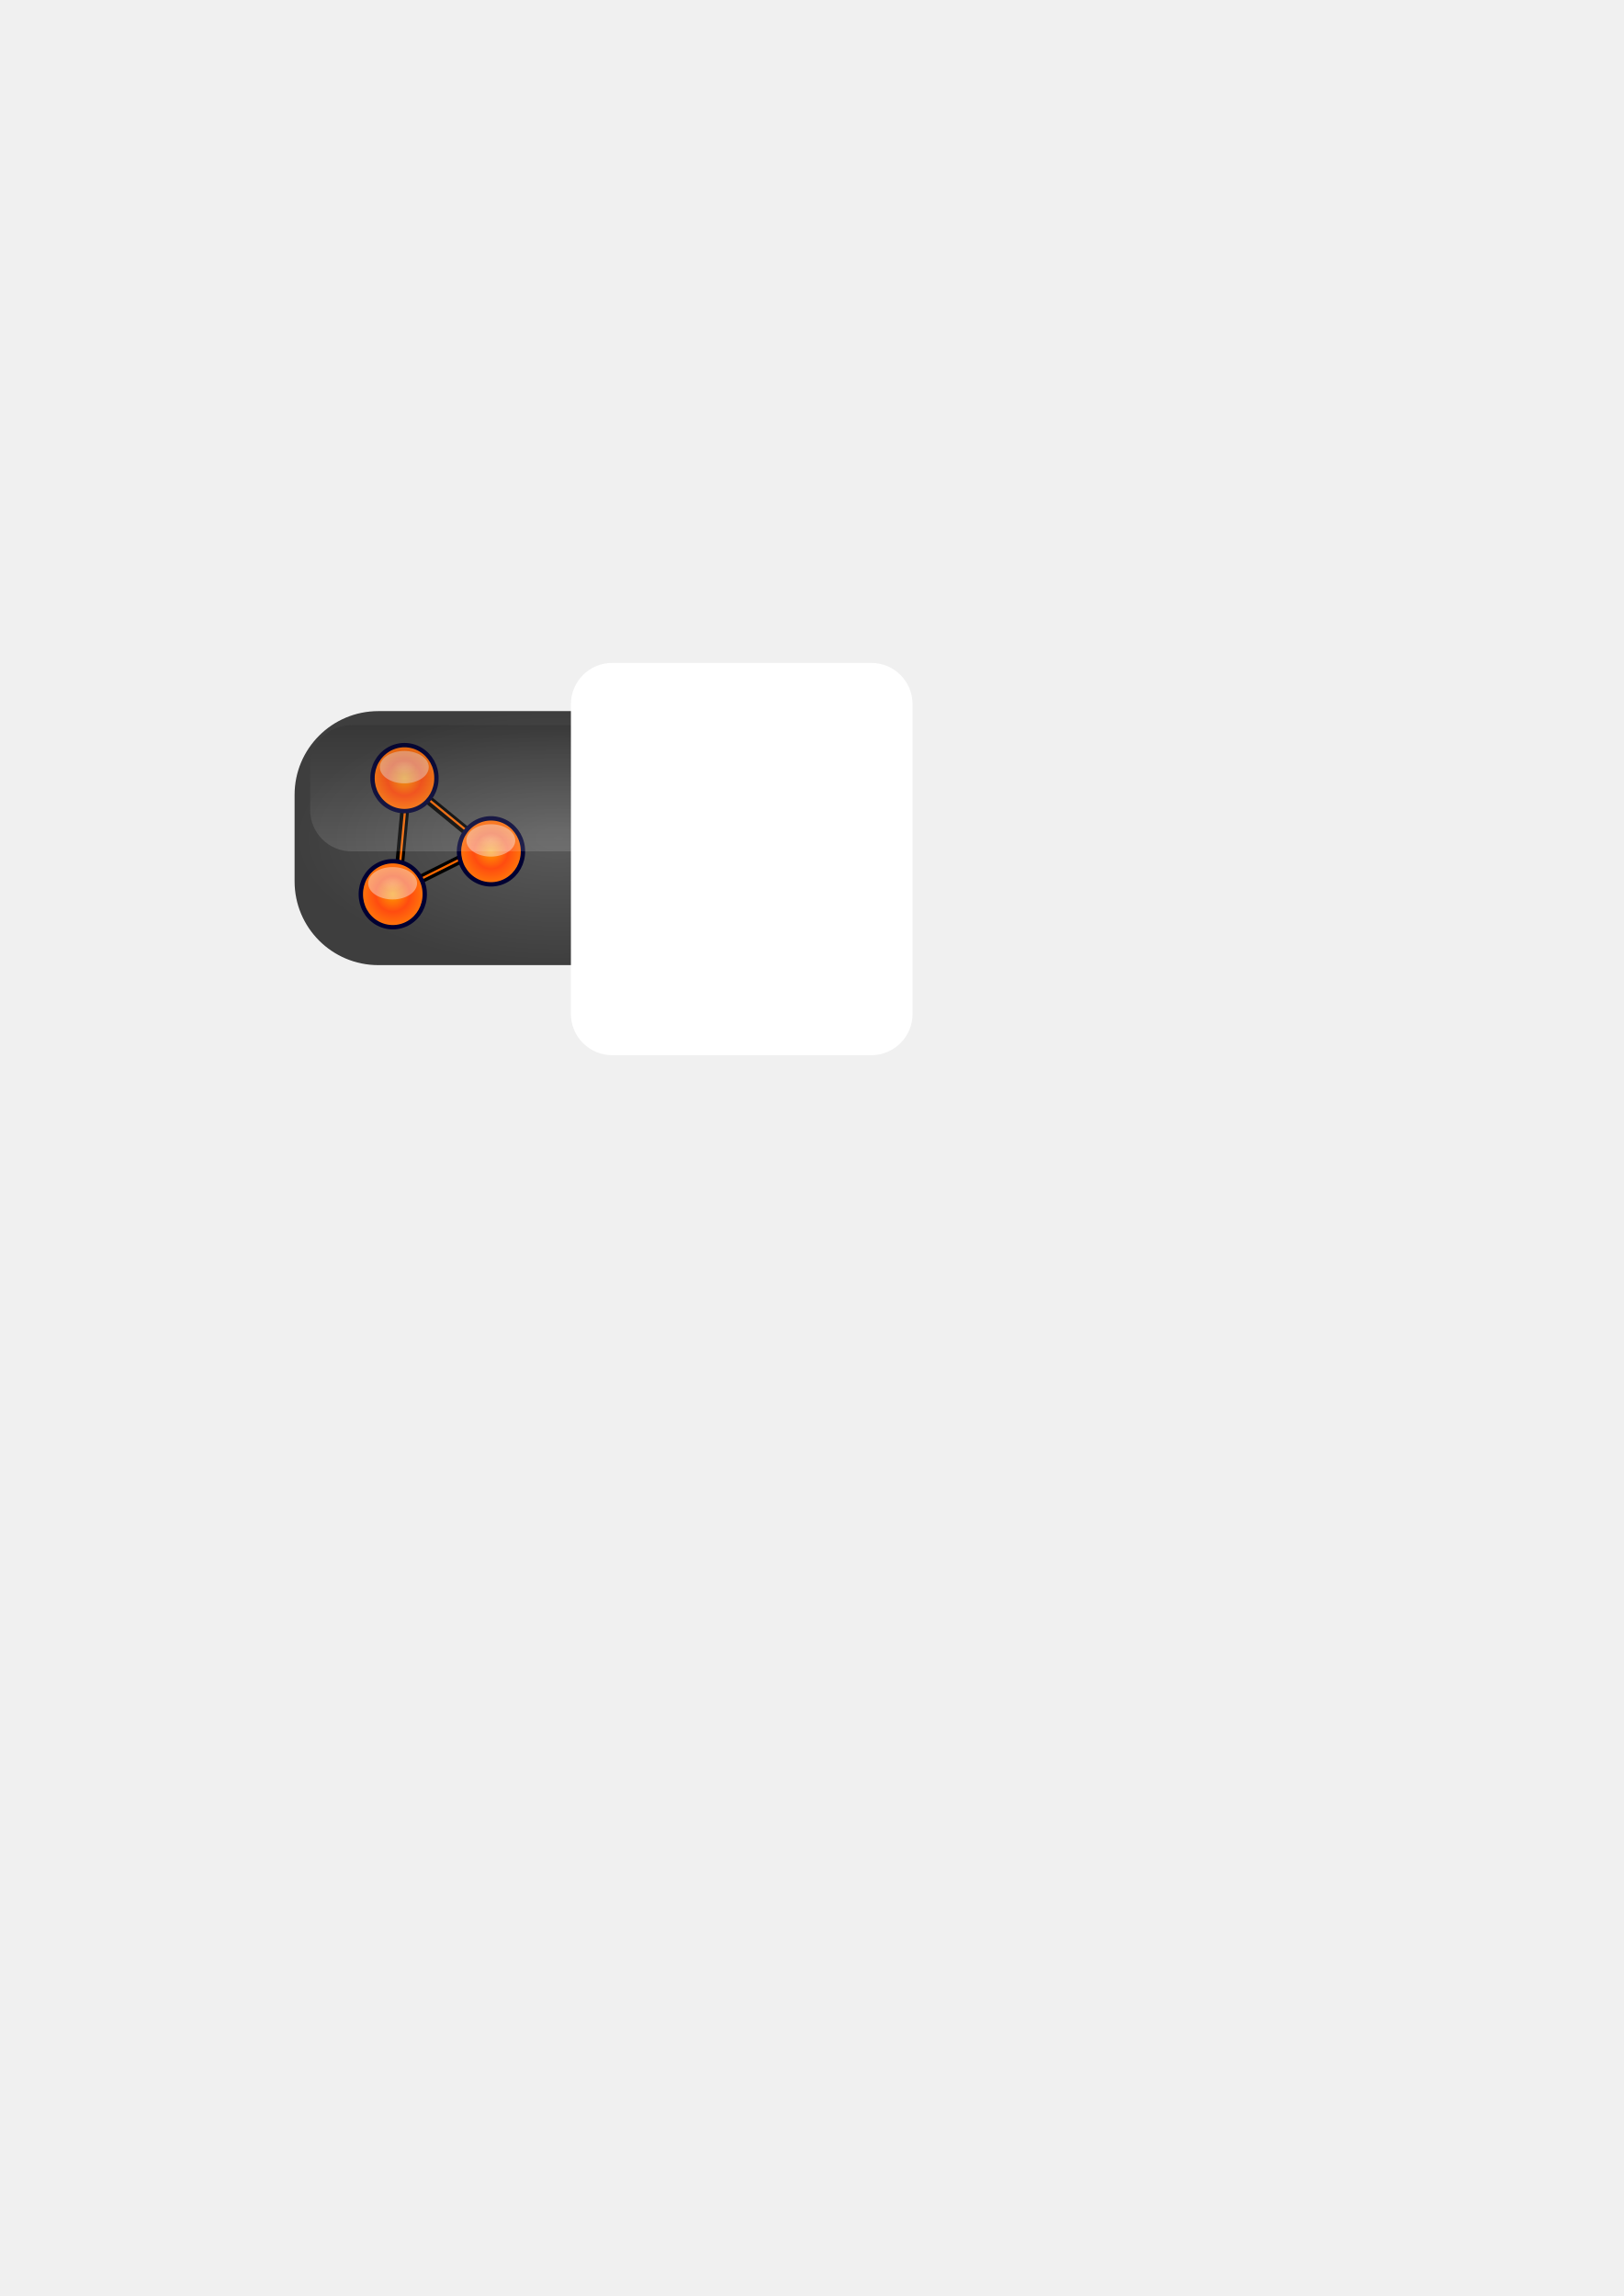
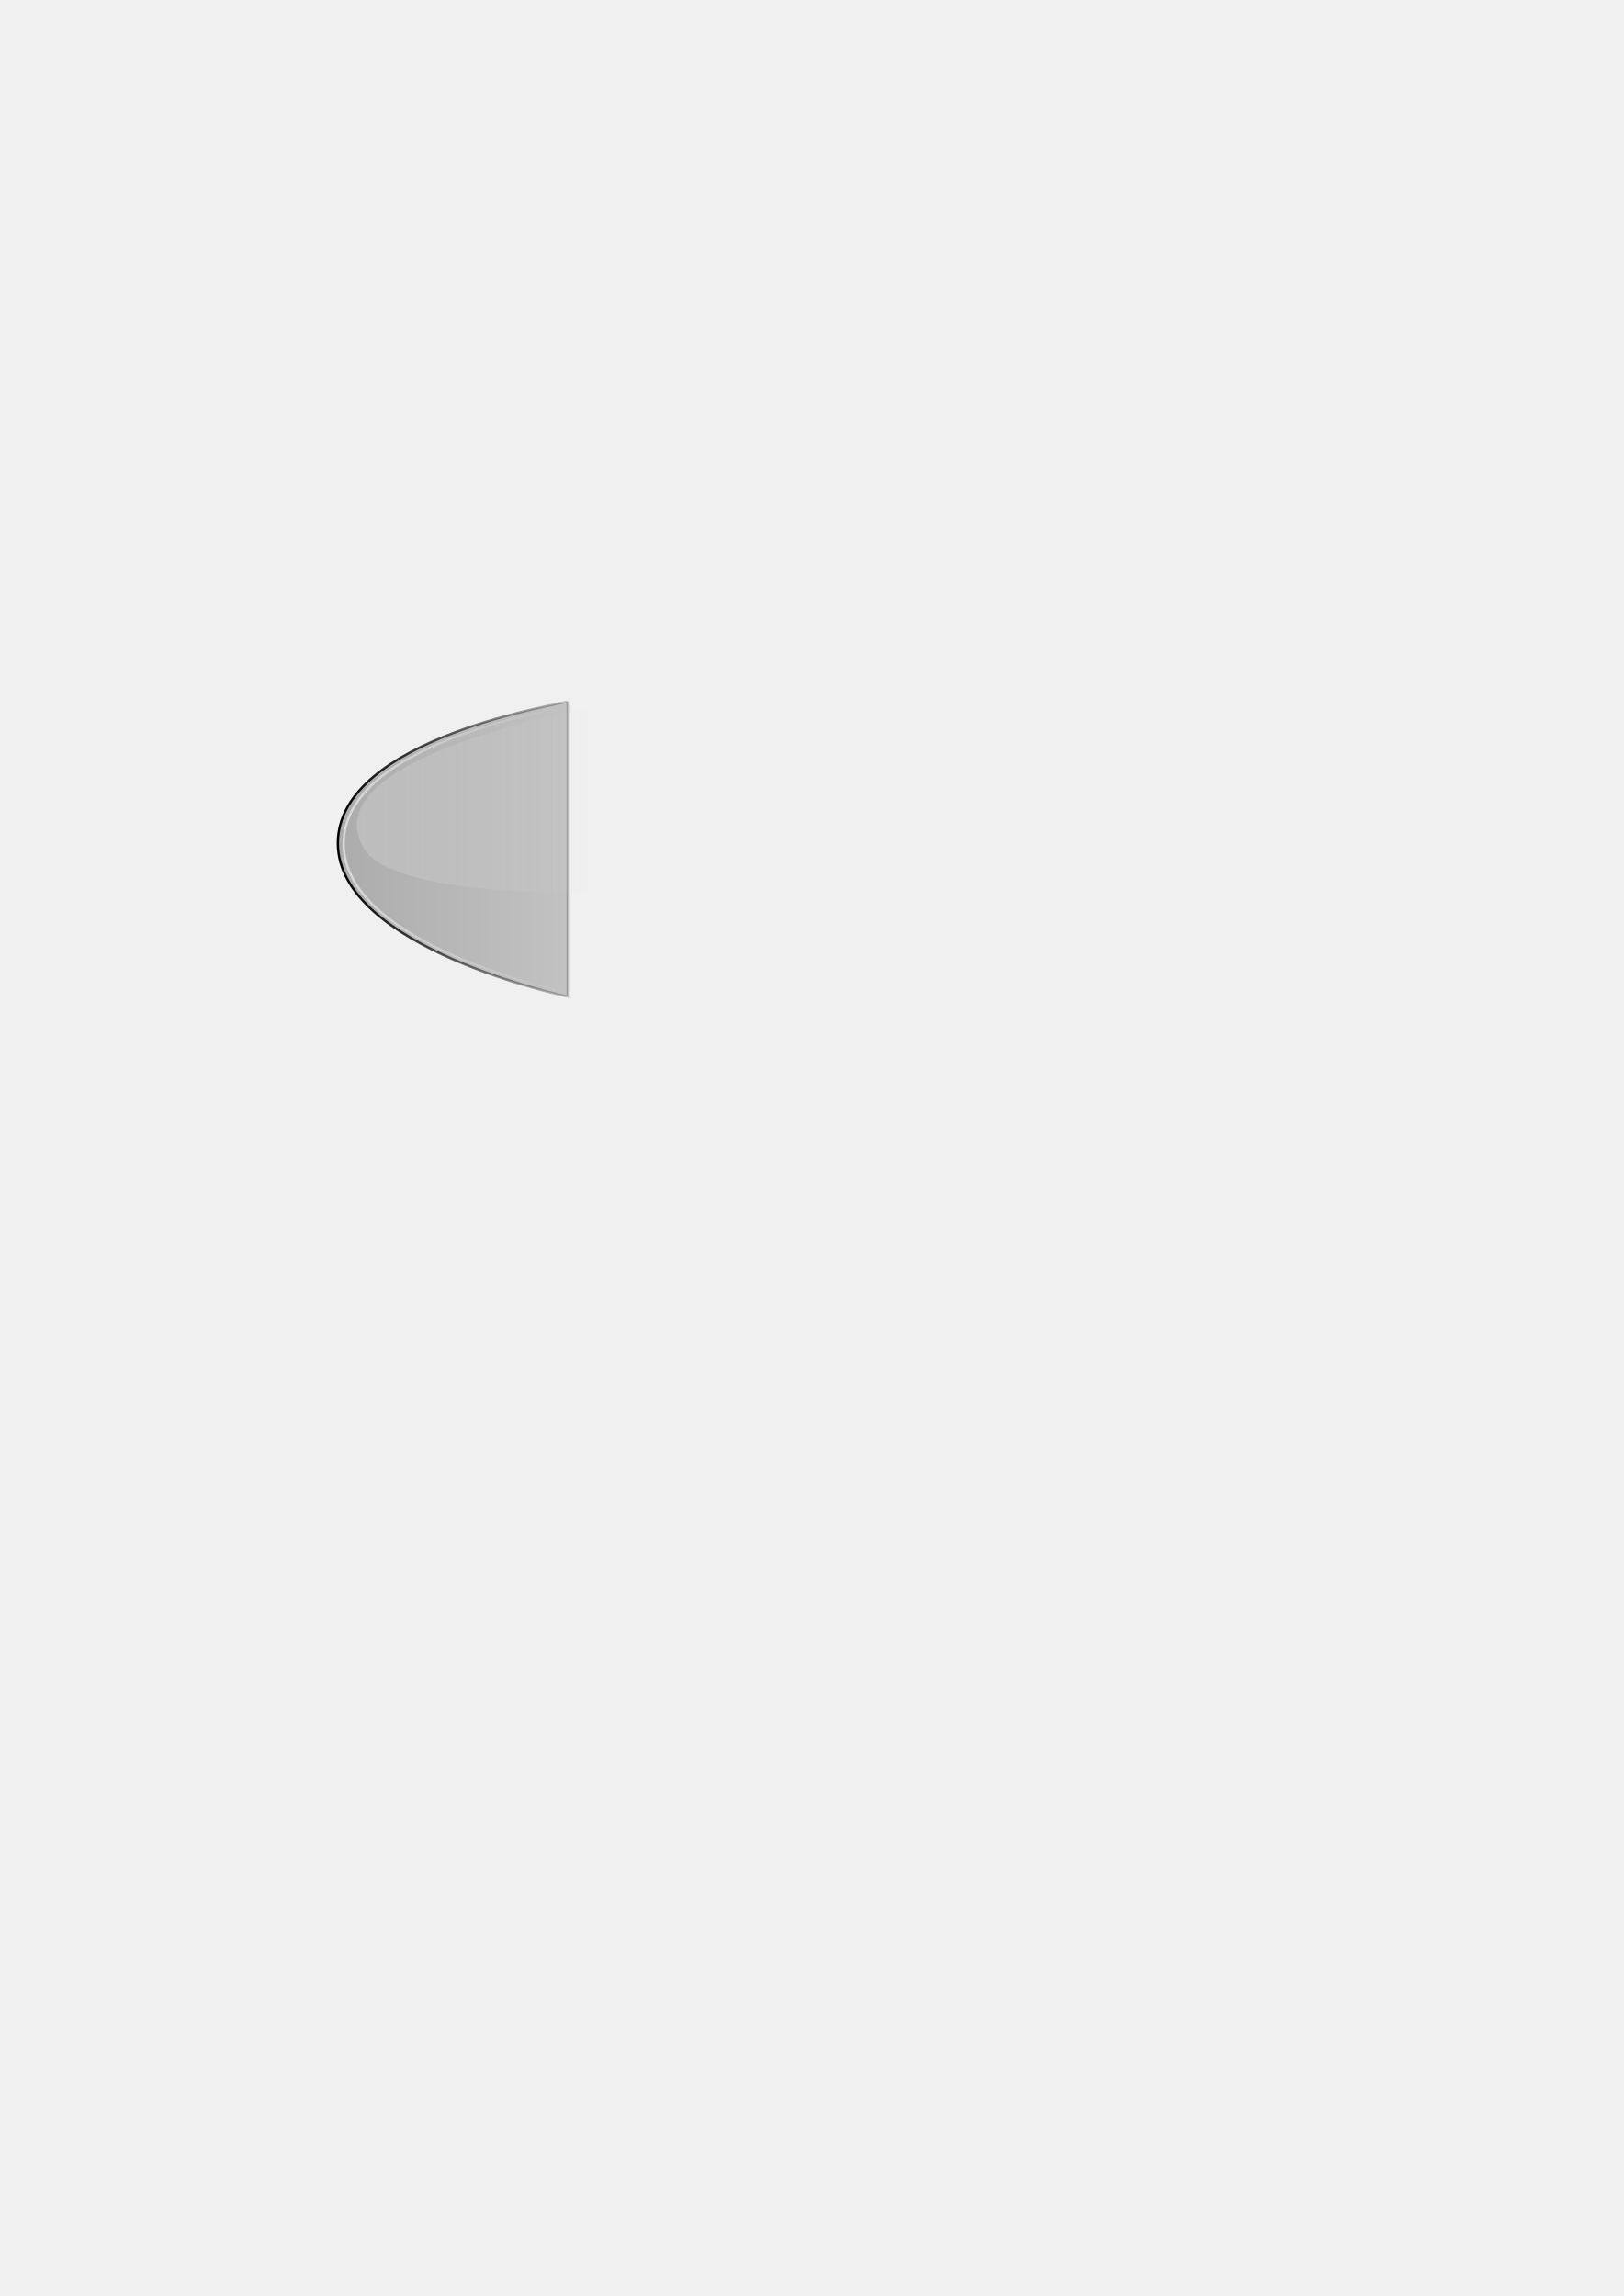
<svg xmlns="http://www.w3.org/2000/svg" xmlns:xlink="http://www.w3.org/1999/xlink" width="744.094" height="1052.362" id="svg2">
  <defs id="defs4">
+     <linearGradient id="linearGradient12423">
+       <stop style="stop-color:#000000;stop-opacity:1;" offset="0" id="stop12425" />
+       <stop style="stop-color:#000000;stop-opacity:0.195;" offset="1" id="stop12427" />
+     </linearGradient>
+     <linearGradient id="linearGradient10469">
+       <stop style="stop-color:#dbdbdb;stop-opacity:1;" offset="0" id="stop10471" />
+       <stop style="stop-color:#dbdbdb;stop-opacity:0;" offset="1" id="stop10473" />
+     </linearGradient>
    <linearGradient id="linearGradient6167">
      <stop style="stop-color:#f6f6f6;stop-opacity:1;" offset="0" id="stop6169" />
      <stop id="stop6175" offset="0.5" style="stop-color:#efefef;stop-opacity:0.906;" />
      <stop style="stop-color:#f7f7f7;stop-opacity:0.878;" offset="1" id="stop6171" />
    </linearGradient>
    <linearGradient id="linearGradient6132">
-       <stop style="stop-color:#5a5a5a;stop-opacity:1;" offset="0" id="stop6134" />
-       <stop style="stop-color:#3e3e3e;stop-opacity:1;" offset="1" id="stop6136" />
+       <stop style="stop-color:#acacac;stop-opacity:1;" offset="0" id="stop6134" />
+       <stop style="stop-color:#c2c2c2;stop-opacity:1;" offset="1" id="stop6136" />
    </linearGradient>
    <linearGradient id="linearGradient5137">
      <stop style="stop-color:#090909;stop-opacity:1;" offset="0" id="stop5139" />
      <stop style="stop-color:#ffffff;stop-opacity:1;" offset="1" id="stop5143" />
    </linearGradient>
    <linearGradient id="linearGradient3147">
      <stop id="stop3149" offset="0" style="stop-color:#ff9b00;stop-opacity:1;" />
      <stop style="stop-color:#ff4c10;stop-opacity:1;" offset="0.5" id="stop3153" />
      <stop id="stop3151" offset="1" style="stop-color:#ff7f09;stop-opacity:1;" />
    </linearGradient>
    <linearGradient xlink:href="#linearGradient3147" id="linearGradient3145" x1="266.006" y1="549.148" x2="359.786" y2="549.148" gradientUnits="userSpaceOnUse" />
-     <radialGradient xlink:href="#linearGradient6132" id="radialGradient6140" cx="256.071" cy="384.148" fx="256.071" fy="384.148" r="121.071" gradientTransform="matrix(1,0,0,0.480826,0,199.4396)" gradientUnits="userSpaceOnUse" />
-     <linearGradient xlink:href="#linearGradient5137" id="linearGradient6158" x1="256.429" y1="332.362" x2="256.429" y2="388.791" gradientUnits="userSpaceOnUse" gradientTransform="matrix(1.059211,0,0,1.025316,-14.46899,-8.414233)" />
    <radialGradient xlink:href="#linearGradient3147" id="radialGradient6237" gradientUnits="userSpaceOnUse" gradientTransform="matrix(1,0,0,1.022831,0,-10.80082)" cx="116.071" cy="473.076" fx="116.071" fy="473.076" r="15.643" />
    <radialGradient xlink:href="#linearGradient6167" id="radialGradient6239" gradientUnits="userSpaceOnUse" gradientTransform="matrix(1,0,0,0.9130435,0,46.94455)" cx="88.214" cy="539.862" fx="88.214" fy="539.862" r="8.214" />
    <radialGradient xlink:href="#linearGradient3147" id="radialGradient6241" gradientUnits="userSpaceOnUse" gradientTransform="matrix(1,0,0,1.022831,0,-10.80082)" cx="116.071" cy="473.076" fx="116.071" fy="473.076" r="15.643" />
    <radialGradient xlink:href="#linearGradient6167" id="radialGradient6243" gradientUnits="userSpaceOnUse" gradientTransform="matrix(1,0,0,0.9130435,0,46.94455)" cx="88.214" cy="539.862" fx="88.214" fy="539.862" r="8.214" />
    <radialGradient xlink:href="#linearGradient3147" id="radialGradient6245" gradientUnits="userSpaceOnUse" gradientTransform="matrix(1,0,0,1.022831,0,-10.80082)" cx="116.071" cy="473.076" fx="116.071" fy="473.076" r="15.643" />
    <radialGradient xlink:href="#linearGradient6167" id="radialGradient6247" gradientUnits="userSpaceOnUse" gradientTransform="matrix(1,0,0,0.9130435,0,46.94455)" cx="88.214" cy="539.862" fx="88.214" fy="539.862" r="8.214" />
+     <linearGradient xlink:href="#linearGradient6132" id="linearGradient9498" x1="268.948" y1="377.005" x2="375.338" y2="377.005" gradientUnits="userSpaceOnUse" gradientTransform="translate(-114.6429,12.14286)" />
+     <linearGradient xlink:href="#linearGradient10469" id="linearGradient10475" x1="133.396" y1="383.255" x2="239.786" y2="383.255" gradientUnits="userSpaceOnUse" gradientTransform="matrix(0.9685699,0,0,0.9685699,27.76408,18.11716)" />
+     <linearGradient xlink:href="#linearGradient10469" id="linearGradient11452" x1="163.045" y1="366.352" x2="272.48" y2="366.352" gradientUnits="userSpaceOnUse" />
+     <linearGradient xlink:href="#linearGradient12423" id="linearGradient12431" x1="154.305" y1="389.148" x2="260.695" y2="389.148" gradientUnits="userSpaceOnUse" />
  </defs>
  <g id="layer1">
-     <rect style="opacity:1;fill:url(#radialGradient6140);fill-opacity:1.0;fill-rule:evenodd;stroke:none;stroke-width:4;stroke-linecap:butt;stroke-linejoin:round;stroke-miterlimit:4;stroke-dasharray:none;stroke-dashoffset:0;stroke-opacity:1" id="rect5145" width="242.143" height="116.429" x="135" y="325.934" ry="38.386" />
-     <g id="g6221" transform="translate(33.21429,-175)">
-       <g id="g6195">
-         <path style="fill:none;fill-opacity:0.75;fill-rule:evenodd;stroke:#000000;stroke-width:4;stroke-linecap:butt;stroke-linejoin:miter;stroke-miterlimit:4;stroke-dasharray:none;stroke-opacity:1" d="M 149.286,578.076 L 153.571,532.362" id="path4145" />
-         <path style="fill:none;fill-opacity:0.75;fill-rule:evenodd;stroke:#f56600;stroke-width:1;stroke-linecap:butt;stroke-linejoin:miter;stroke-miterlimit:4;stroke-dasharray:none;stroke-opacity:1" d="M 149.453,577.954 L 153.739,532.24" id="path6187" />
-         <path style="fill:none;fill-opacity:0.75;fill-rule:evenodd;stroke:#000000;stroke-width:4;stroke-linecap:butt;stroke-linejoin:miter;stroke-miterlimit:4;stroke-dasharray:none;stroke-opacity:1" d="M 153.571,533.791 L 189.286,563.076 L 152.143,581.648" id="path4147" />
-         <path style="fill:none;fill-opacity:0.75;fill-rule:evenodd;stroke:#f56600;stroke-width:1;stroke-linecap:butt;stroke-linejoin:miter;stroke-miterlimit:4;stroke-dasharray:none;stroke-opacity:1" d="M 153.739,533.668 L 189.453,562.954 L 152.31,581.525" id="path6189" />
-       </g>
-       <g id="g6191">
-         <path style="fill:url(#radialGradient6237);fill-opacity:1;fill-rule:evenodd;stroke:#000032;stroke-width:2;stroke-linecap:butt;stroke-linejoin:round;stroke-miterlimit:4;stroke-dasharray:none;stroke-dashoffset:0;stroke-opacity:1" id="path4139" d="M 130.714 473.076 A 14.643 15 0 1 1  101.429,473.076 A 14.643 15 0 1 1  130.714 473.076 z" transform="translate(36.07143,58.57142)" />
-         <path style="opacity:0.474;fill:url(#radialGradient6239);fill-opacity:1;fill-rule:evenodd;stroke:none;stroke-width:4;stroke-linecap:butt;stroke-linejoin:round;stroke-miterlimit:4;stroke-dasharray:none;stroke-dashoffset:0;stroke-opacity:1" id="path6165" d="M 96.429 539.862 A 8.214 7.5 0 1 1  80,539.862 A 8.214 7.5 0 1 1  96.429 539.862 z" transform="matrix(1.36397,0,0,0.9901378,31.74458,-7.915417)" />
-       </g>
-       <g transform="translate(-5.35714,53.21429)" id="g6201">
-         <path style="fill:url(#radialGradient6241);fill-opacity:1;fill-rule:evenodd;stroke:#000032;stroke-width:2;stroke-linecap:butt;stroke-linejoin:round;stroke-miterlimit:4;stroke-dasharray:none;stroke-dashoffset:0;stroke-opacity:1" id="path6203" d="M 130.714 473.076 A 14.643 15 0 1 1  101.429,473.076 A 14.643 15 0 1 1  130.714 473.076 z" transform="translate(36.07143,58.57142)" />
-         <path style="opacity:0.474;fill:url(#radialGradient6243);fill-opacity:1;fill-rule:evenodd;stroke:none;stroke-width:4;stroke-linecap:butt;stroke-linejoin:round;stroke-miterlimit:4;stroke-dasharray:none;stroke-dashoffset:0;stroke-opacity:1" id="path6205" d="M 96.429 539.862 A 8.214 7.5 0 1 1  80,539.862 A 8.214 7.5 0 1 1  96.429 539.862 z" transform="matrix(1.36397,0,0,0.9901378,31.74458,-7.915417)" />
-       </g>
-       <g transform="translate(39.64286,33.57143)" id="g6211">
-         <path style="fill:url(#radialGradient6245);fill-opacity:1;fill-rule:evenodd;stroke:#000032;stroke-width:2;stroke-linecap:butt;stroke-linejoin:round;stroke-miterlimit:4;stroke-dasharray:none;stroke-dashoffset:0;stroke-opacity:1" id="path6213" d="M 130.714 473.076 A 14.643 15 0 1 1  101.429,473.076 A 14.643 15 0 1 1  130.714 473.076 z" transform="translate(36.07143,58.57142)" />
-         <path style="opacity:0.474;fill:url(#radialGradient6247);fill-opacity:1;fill-rule:evenodd;stroke:none;stroke-width:4;stroke-linecap:butt;stroke-linejoin:round;stroke-miterlimit:4;stroke-dasharray:none;stroke-dashoffset:0;stroke-opacity:1" id="path6215" d="M 96.429 539.862 A 8.214 7.5 0 1 1  80,539.862 A 8.214 7.5 0 1 1  96.429 539.862 z" transform="matrix(1.36397,0,0,0.9901378,31.74458,-7.915417)" />
-       </g>
-     </g>
-     <rect style="opacity:0.13;fill:url(#linearGradient6158);fill-opacity:1.0;fill-rule:evenodd;stroke:none;stroke-width:4;stroke-linecap:butt;stroke-linejoin:round;stroke-miterlimit:4;stroke-dasharray:none;stroke-dashoffset:0;stroke-opacity:1" id="rect5151" width="230" height="57.857" x="142.143" y="332.362" ry="18.929" rx="18.929" />
-     <rect style="opacity:1;fill:#ffffff;fill-opacity:1;fill-rule:evenodd;stroke:none;stroke-width:1;stroke-linecap:butt;stroke-linejoin:round;stroke-miterlimit:4;stroke-dasharray:none;stroke-dashoffset:0;stroke-opacity:1" id="rect7526" width="156.574" height="179.807" x="261.63" y="303.839" rx="18.929" ry="18.929" />
+     <path style="fill:url(#linearGradient9498);fill-opacity:1;fill-rule:evenodd;stroke:url(#linearGradient12431);stroke-width:1.069px;stroke-linecap:butt;stroke-linejoin:miter;stroke-opacity:1" d="M 260.16,321.504 L 260.16,456.792 C 260.16,456.792 154.84,434.61 154.84,386.483 C 154.84,337.775 260.16,322.321 260.16,321.504 z " id="path8519" />
+     <path style="fill:none;fill-opacity:0.75;fill-rule:evenodd;stroke:url(#linearGradient10475);stroke-width:1.036px;stroke-linecap:butt;stroke-linejoin:miter;stroke-opacity:1" d="M 259.495,323.809 L 259.495,454.844 C 259.495,454.844 157.486,433.36 157.486,386.745 C 157.486,339.568 259.495,324.6 259.495,323.809 z " id="path8517" />
+     <path style="fill:url(#linearGradient11452);fill-opacity:1.0;fill-rule:evenodd;stroke:none;stroke-width:1.069px;stroke-linecap:butt;stroke-linejoin:miter;stroke-opacity:1;opacity:0.344" d="M 271.946,323.647 L 271.946,408.935 C 271.946,408.935 180.066,411.905 166.626,388.626 C 142.272,346.443 271.946,324.464 271.946,323.647 z " id="path8521" />
  </g>
</svg>
